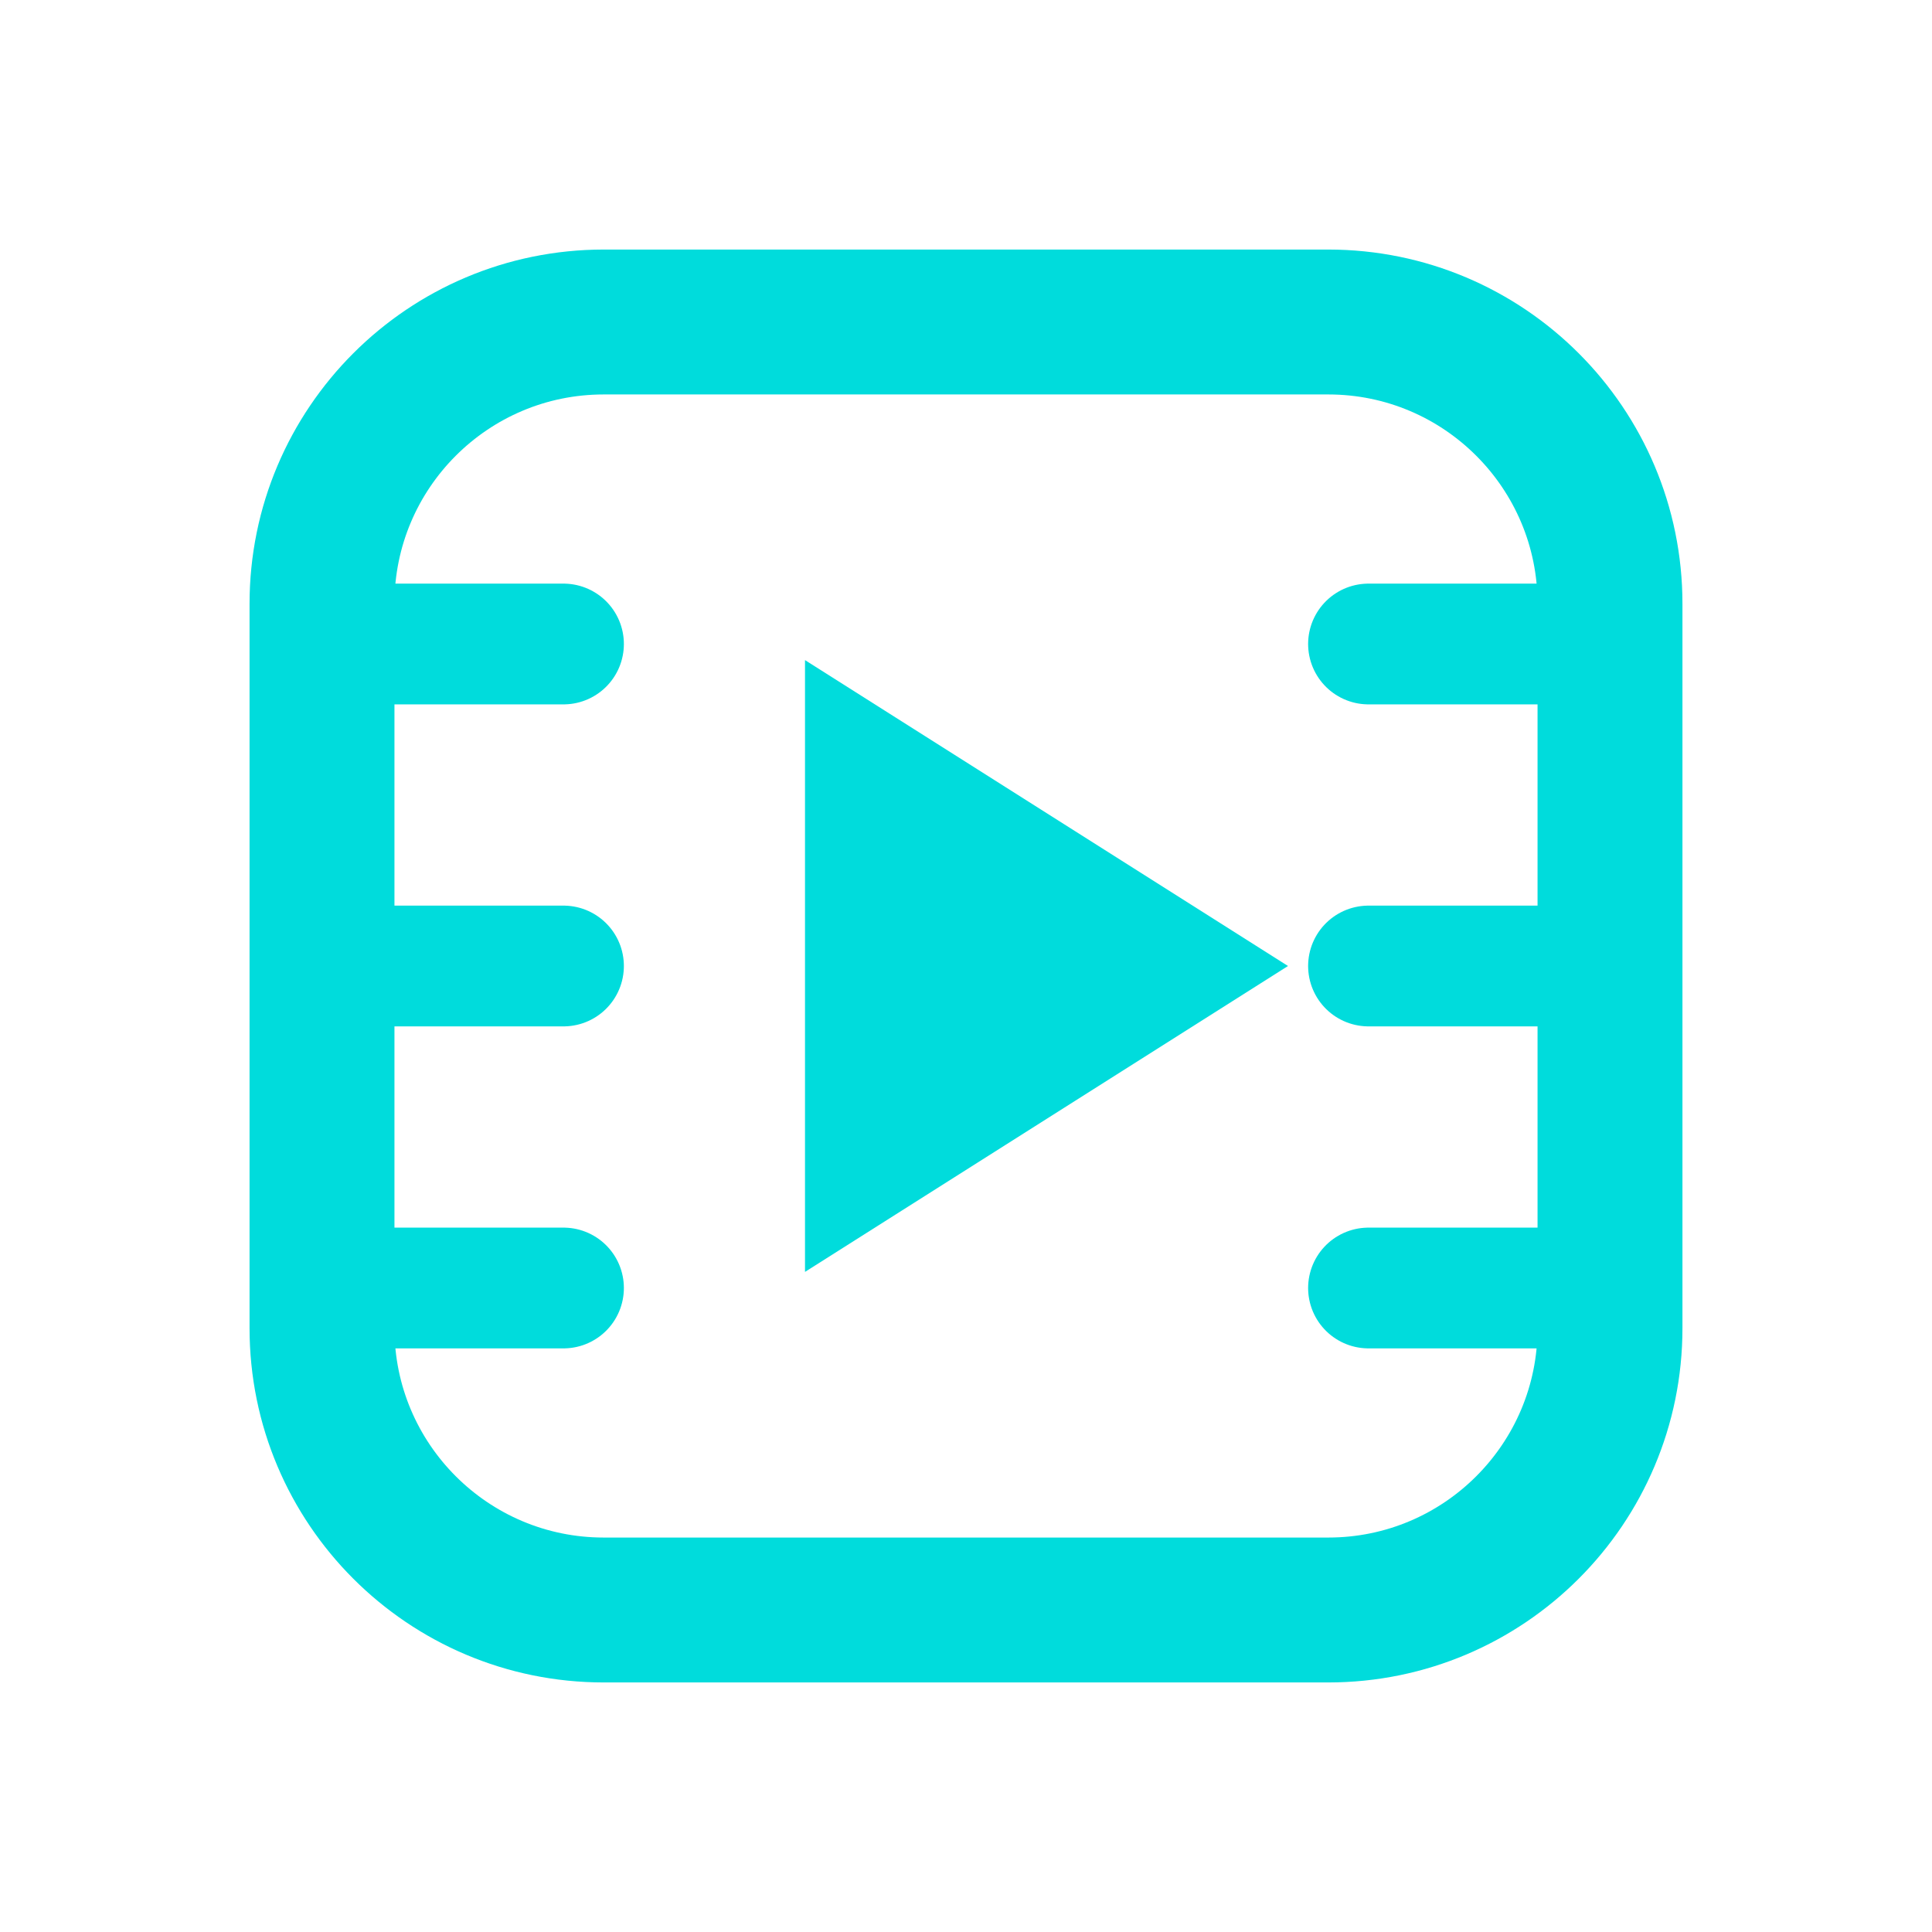
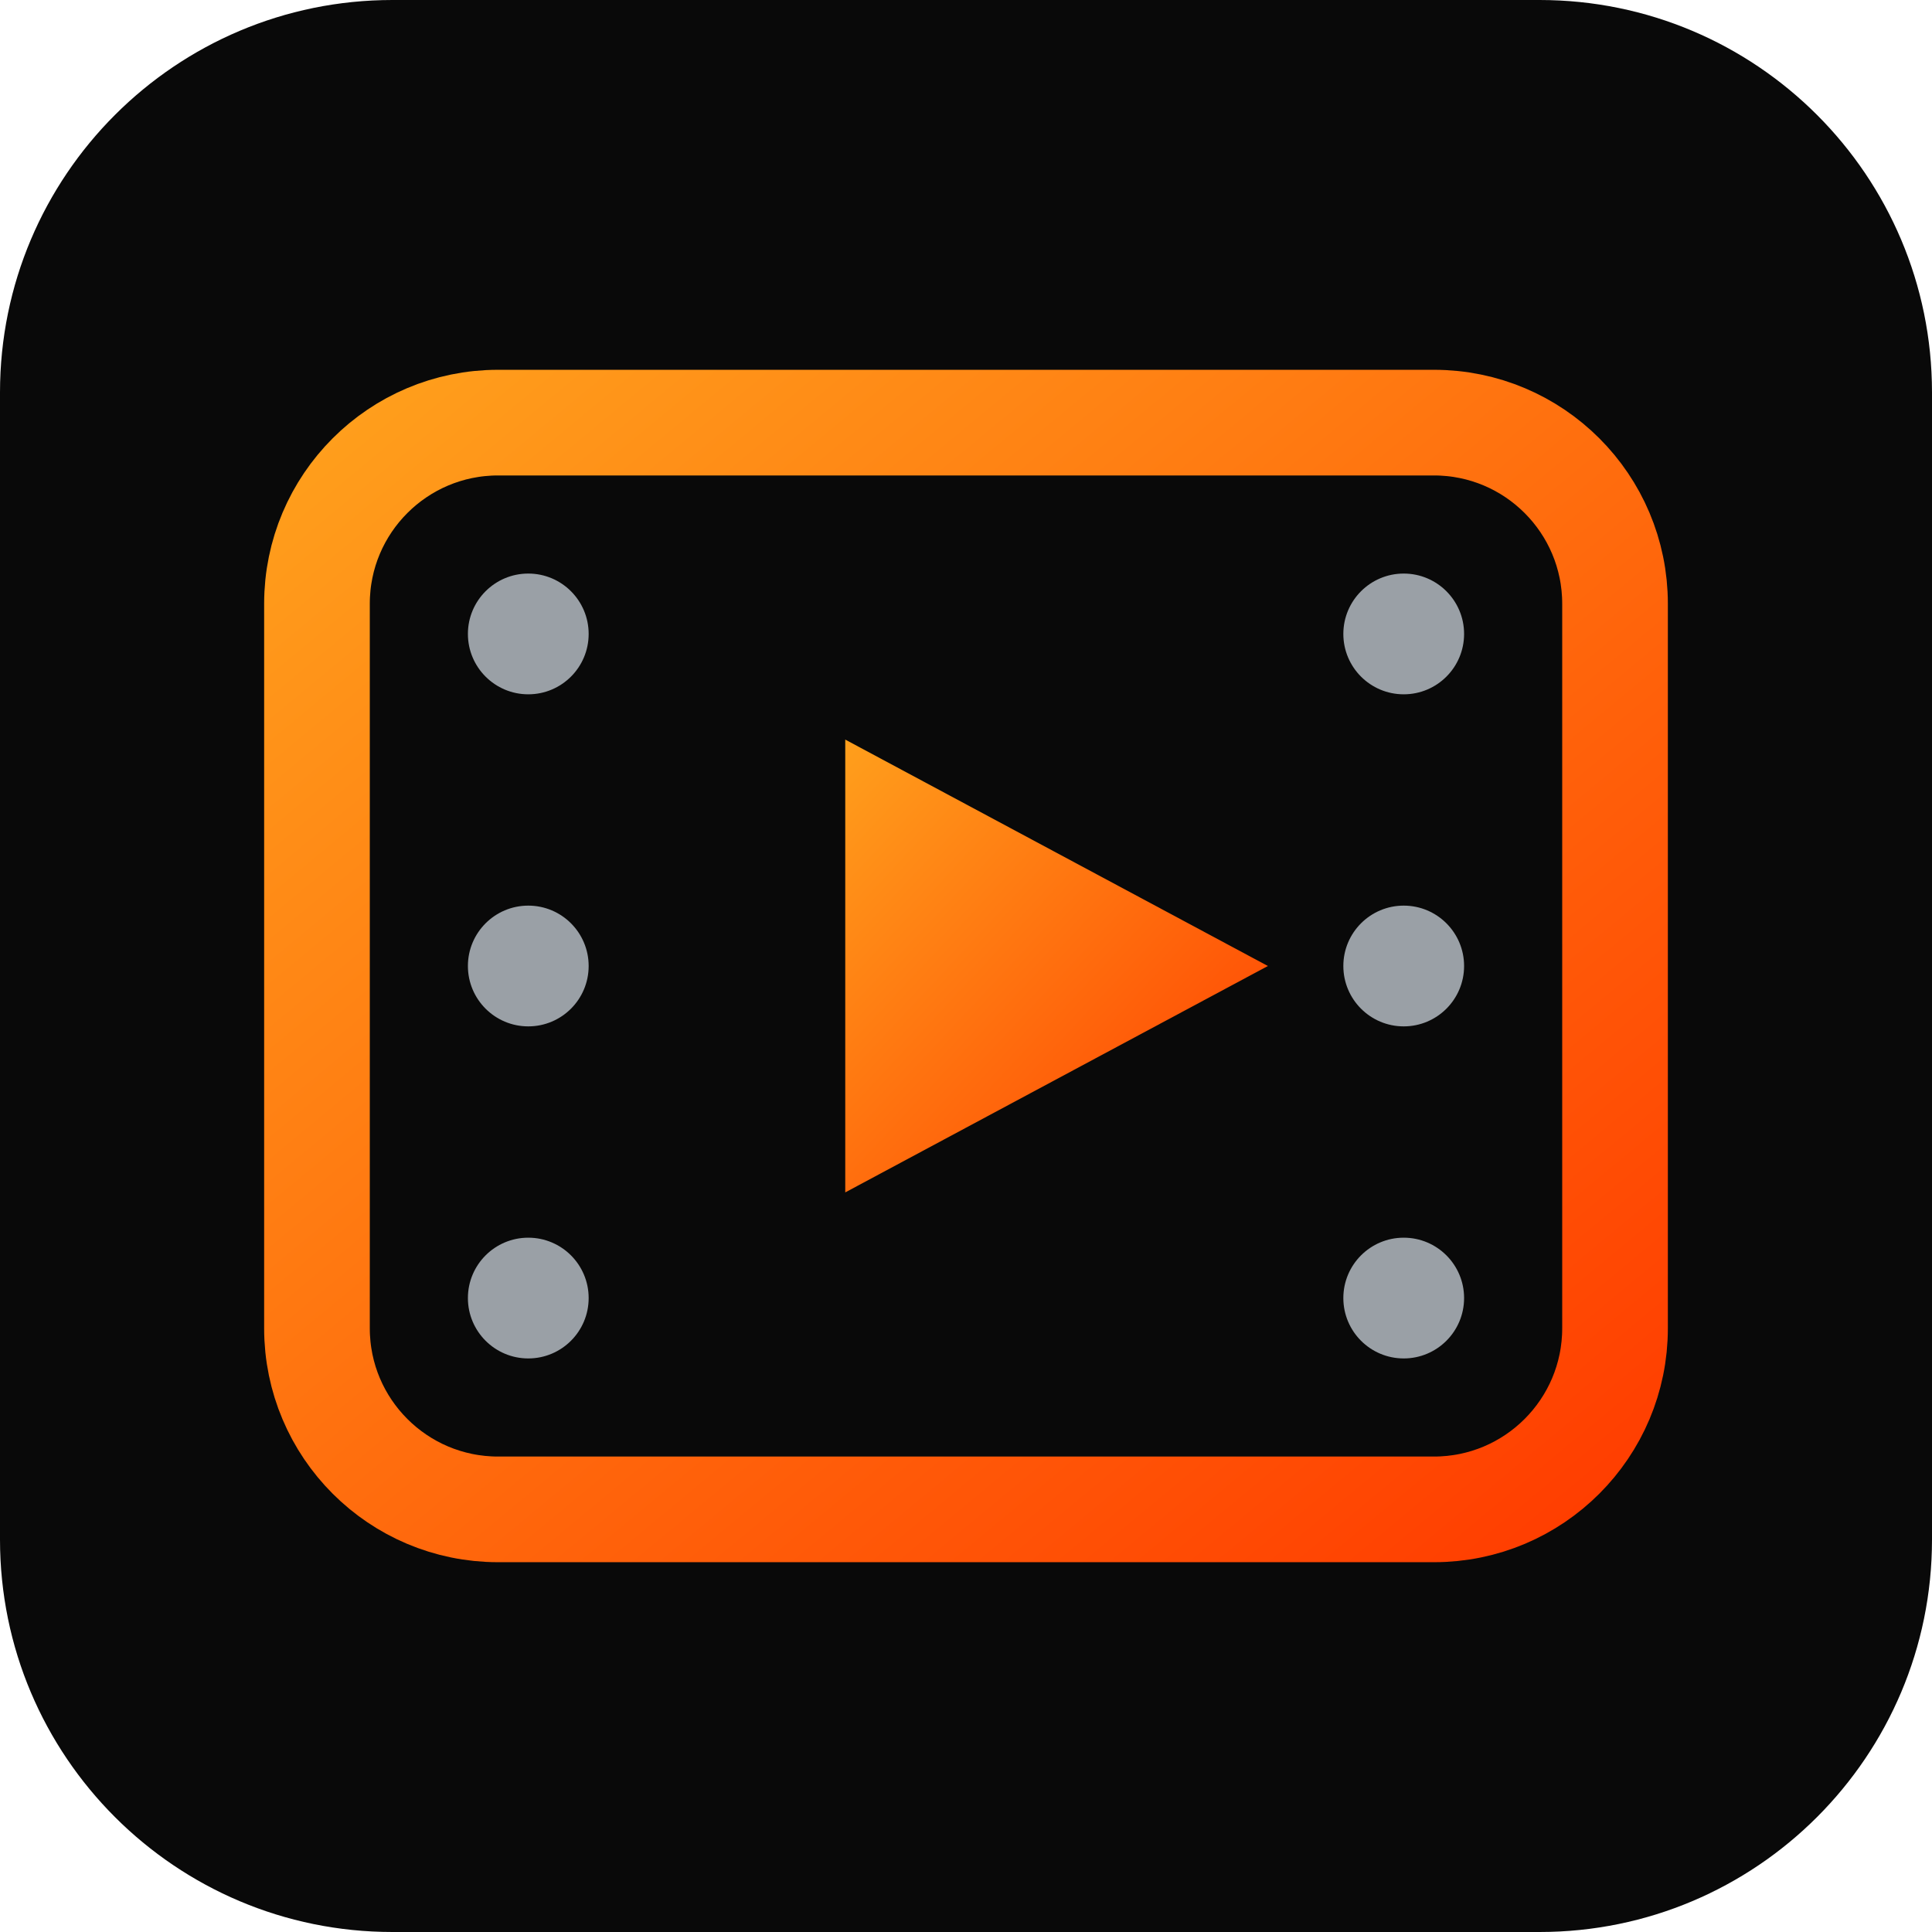
- <svg xmlns="http://www.w3.org/2000/svg" viewBox="0 0 24 24" width="24" height="24" fill="none" color="#00dcdc">
-   <rect x="4" y="4" width="16" height="16" rx="3.5" stroke="currentColor" stroke-width="1.8" />
-   <path d="M10 8.2v7.6l6-3.8-6-3.8Z" fill="currentColor" />
-   <path d="M4 8h3M4 12h3M4 16h3M17 8h3M17 12h3M17 16h3" stroke="currentColor" stroke-width="1.5" stroke-linecap="round" />
+ <svg xmlns="http://www.w3.org/2000/svg" viewBox="0 0 128 128">
+   <defs>
+     <linearGradient id="g" x1="0" x2="1" y1="0" y2="1">
+       <stop offset="0" stop-color="#ff9f1c" />
+       <stop offset="1" stop-color="#ff3d00" />
+     </linearGradient>
+   </defs>
+   <rect width="128" height="128" rx="26" fill="#090909" />
+   <rect x="21" y="28" width="86" height="72" rx="12" fill="none" stroke="url(#g)" stroke-width="7" />
+   <path d="M56 49v30l28-15z" fill="url(#g)" />
+   <circle cx="35" cy="42" r="4" fill="#9aa0a6" />
+   <circle cx="35" cy="64" r="4" fill="#9aa0a6" />
+   <circle cx="35" cy="86" r="4" fill="#9aa0a6" />
+   <circle cx="93" cy="42" r="4" fill="#9aa0a6" />
+   <circle cx="93" cy="64" r="4" fill="#9aa0a6" />
+   <circle cx="93" cy="86" r="4" fill="#9aa0a6" />
</svg>
